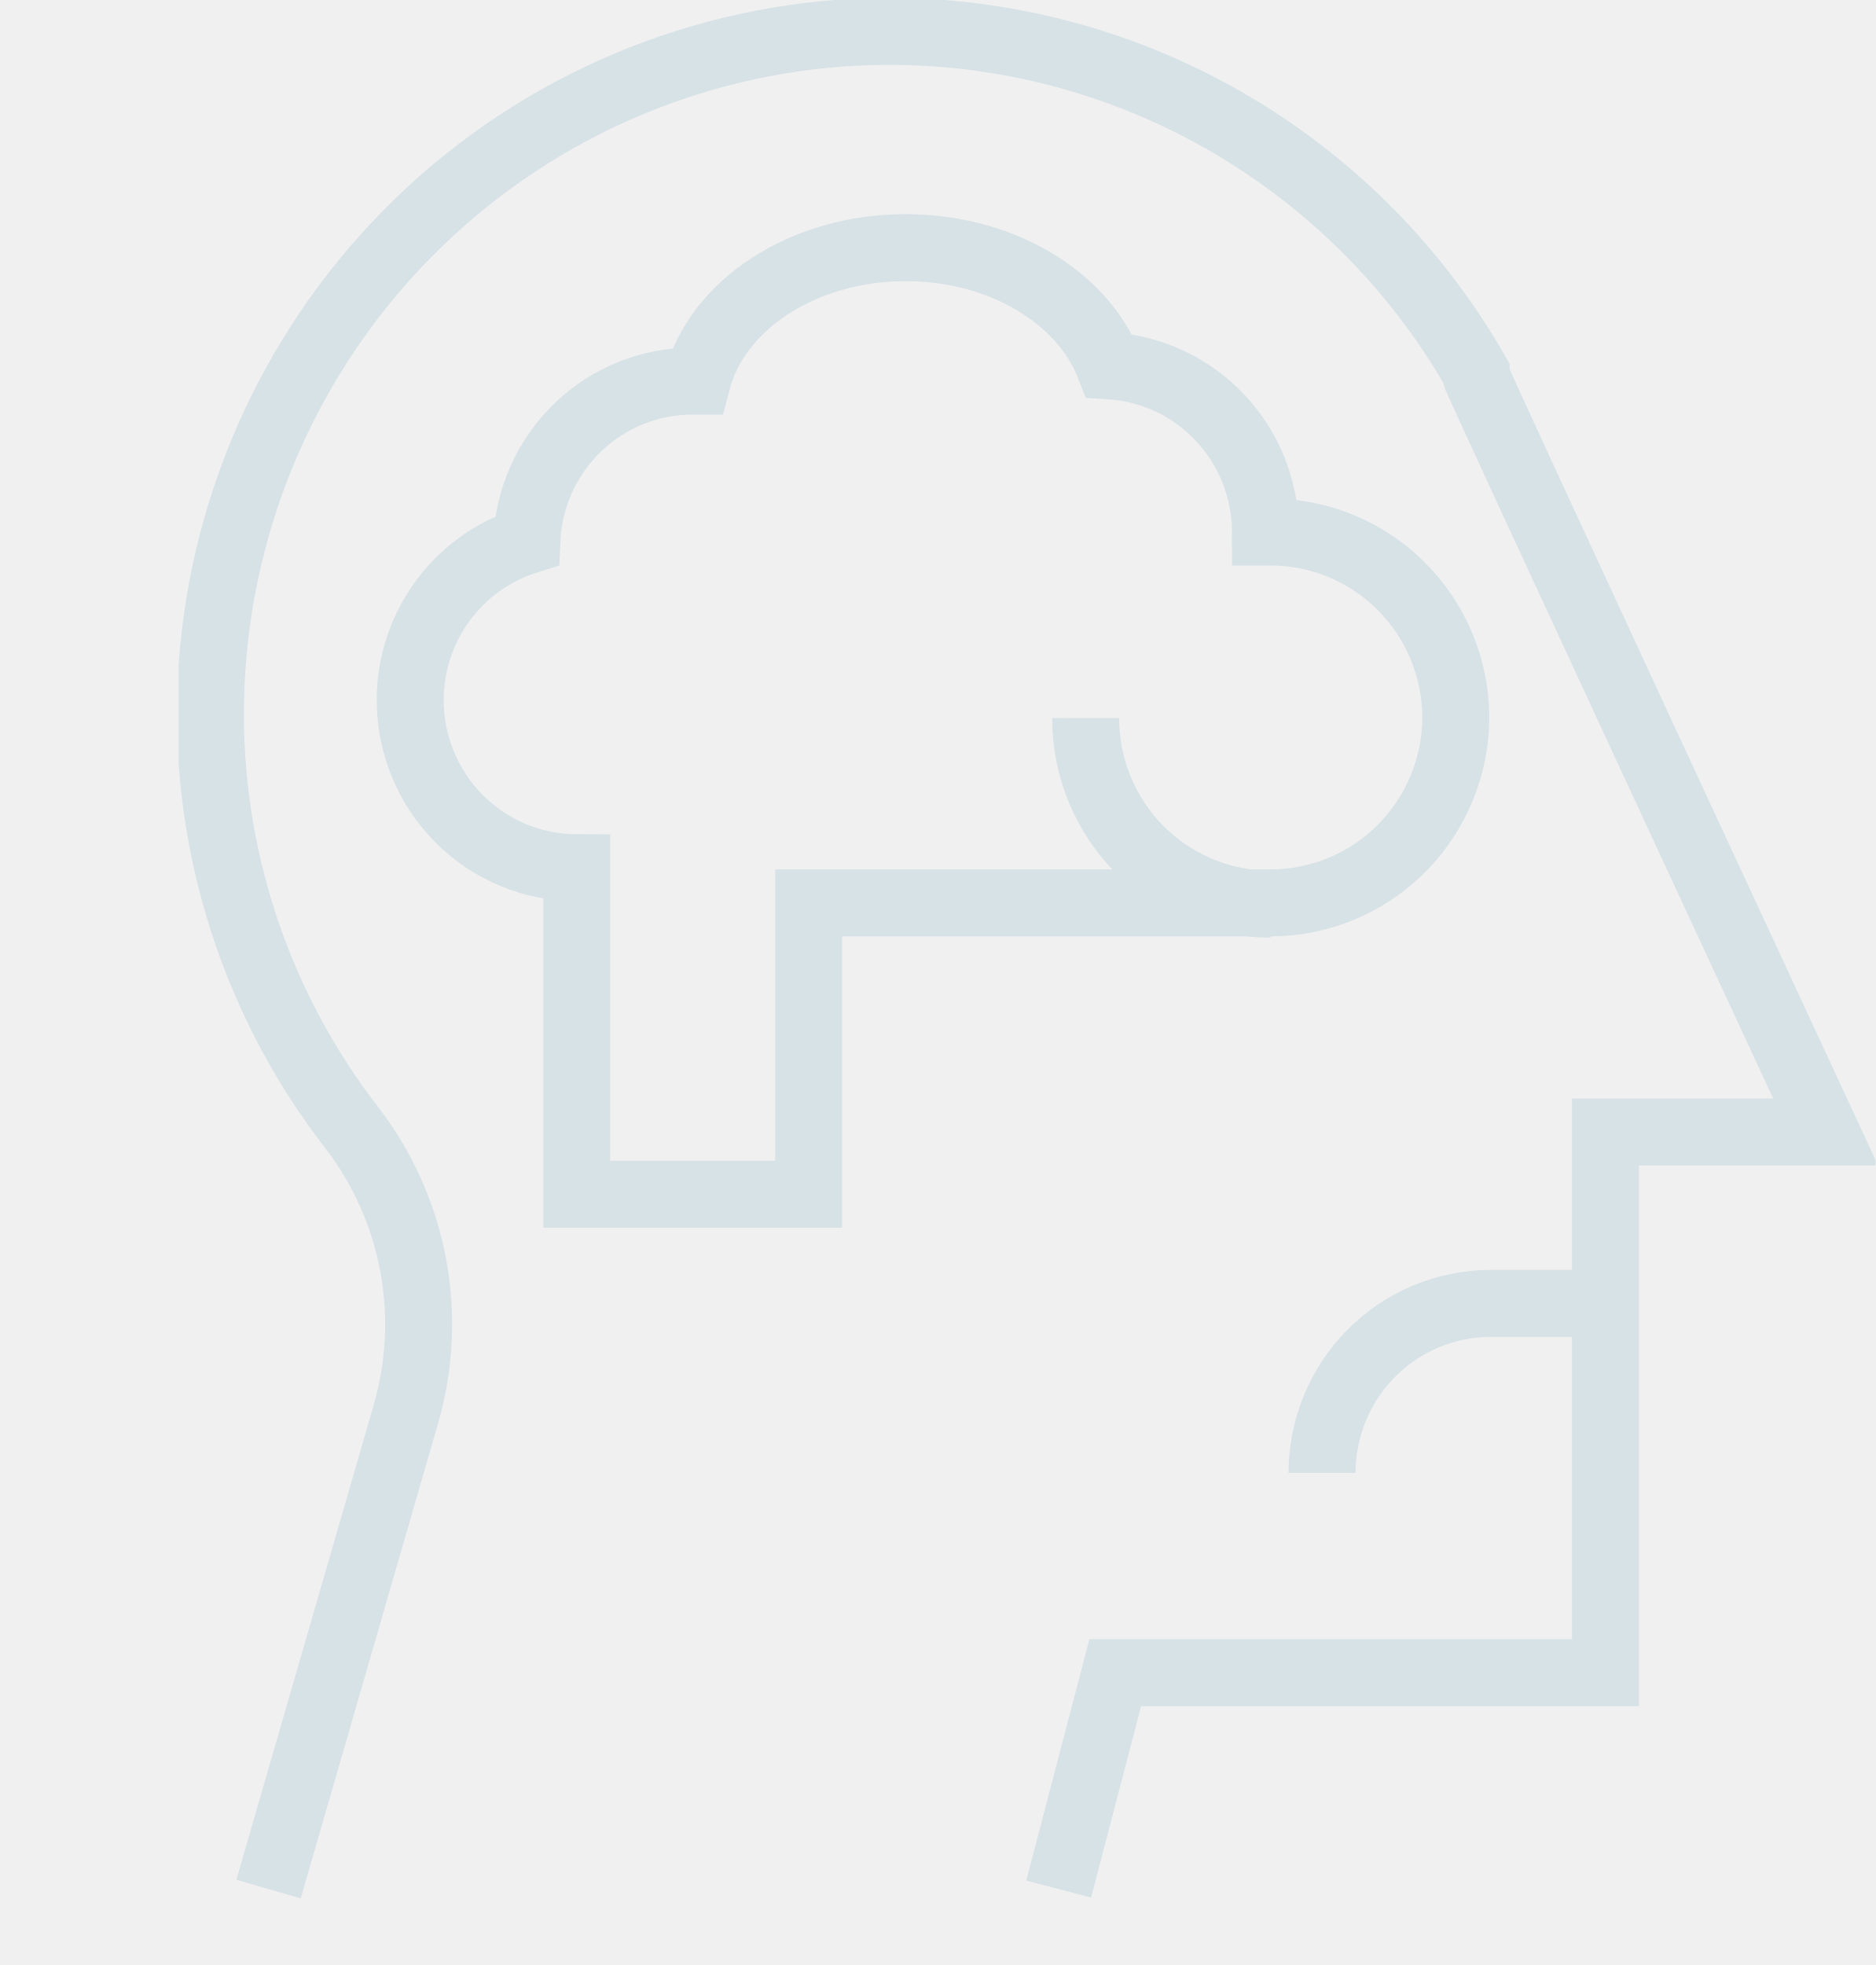
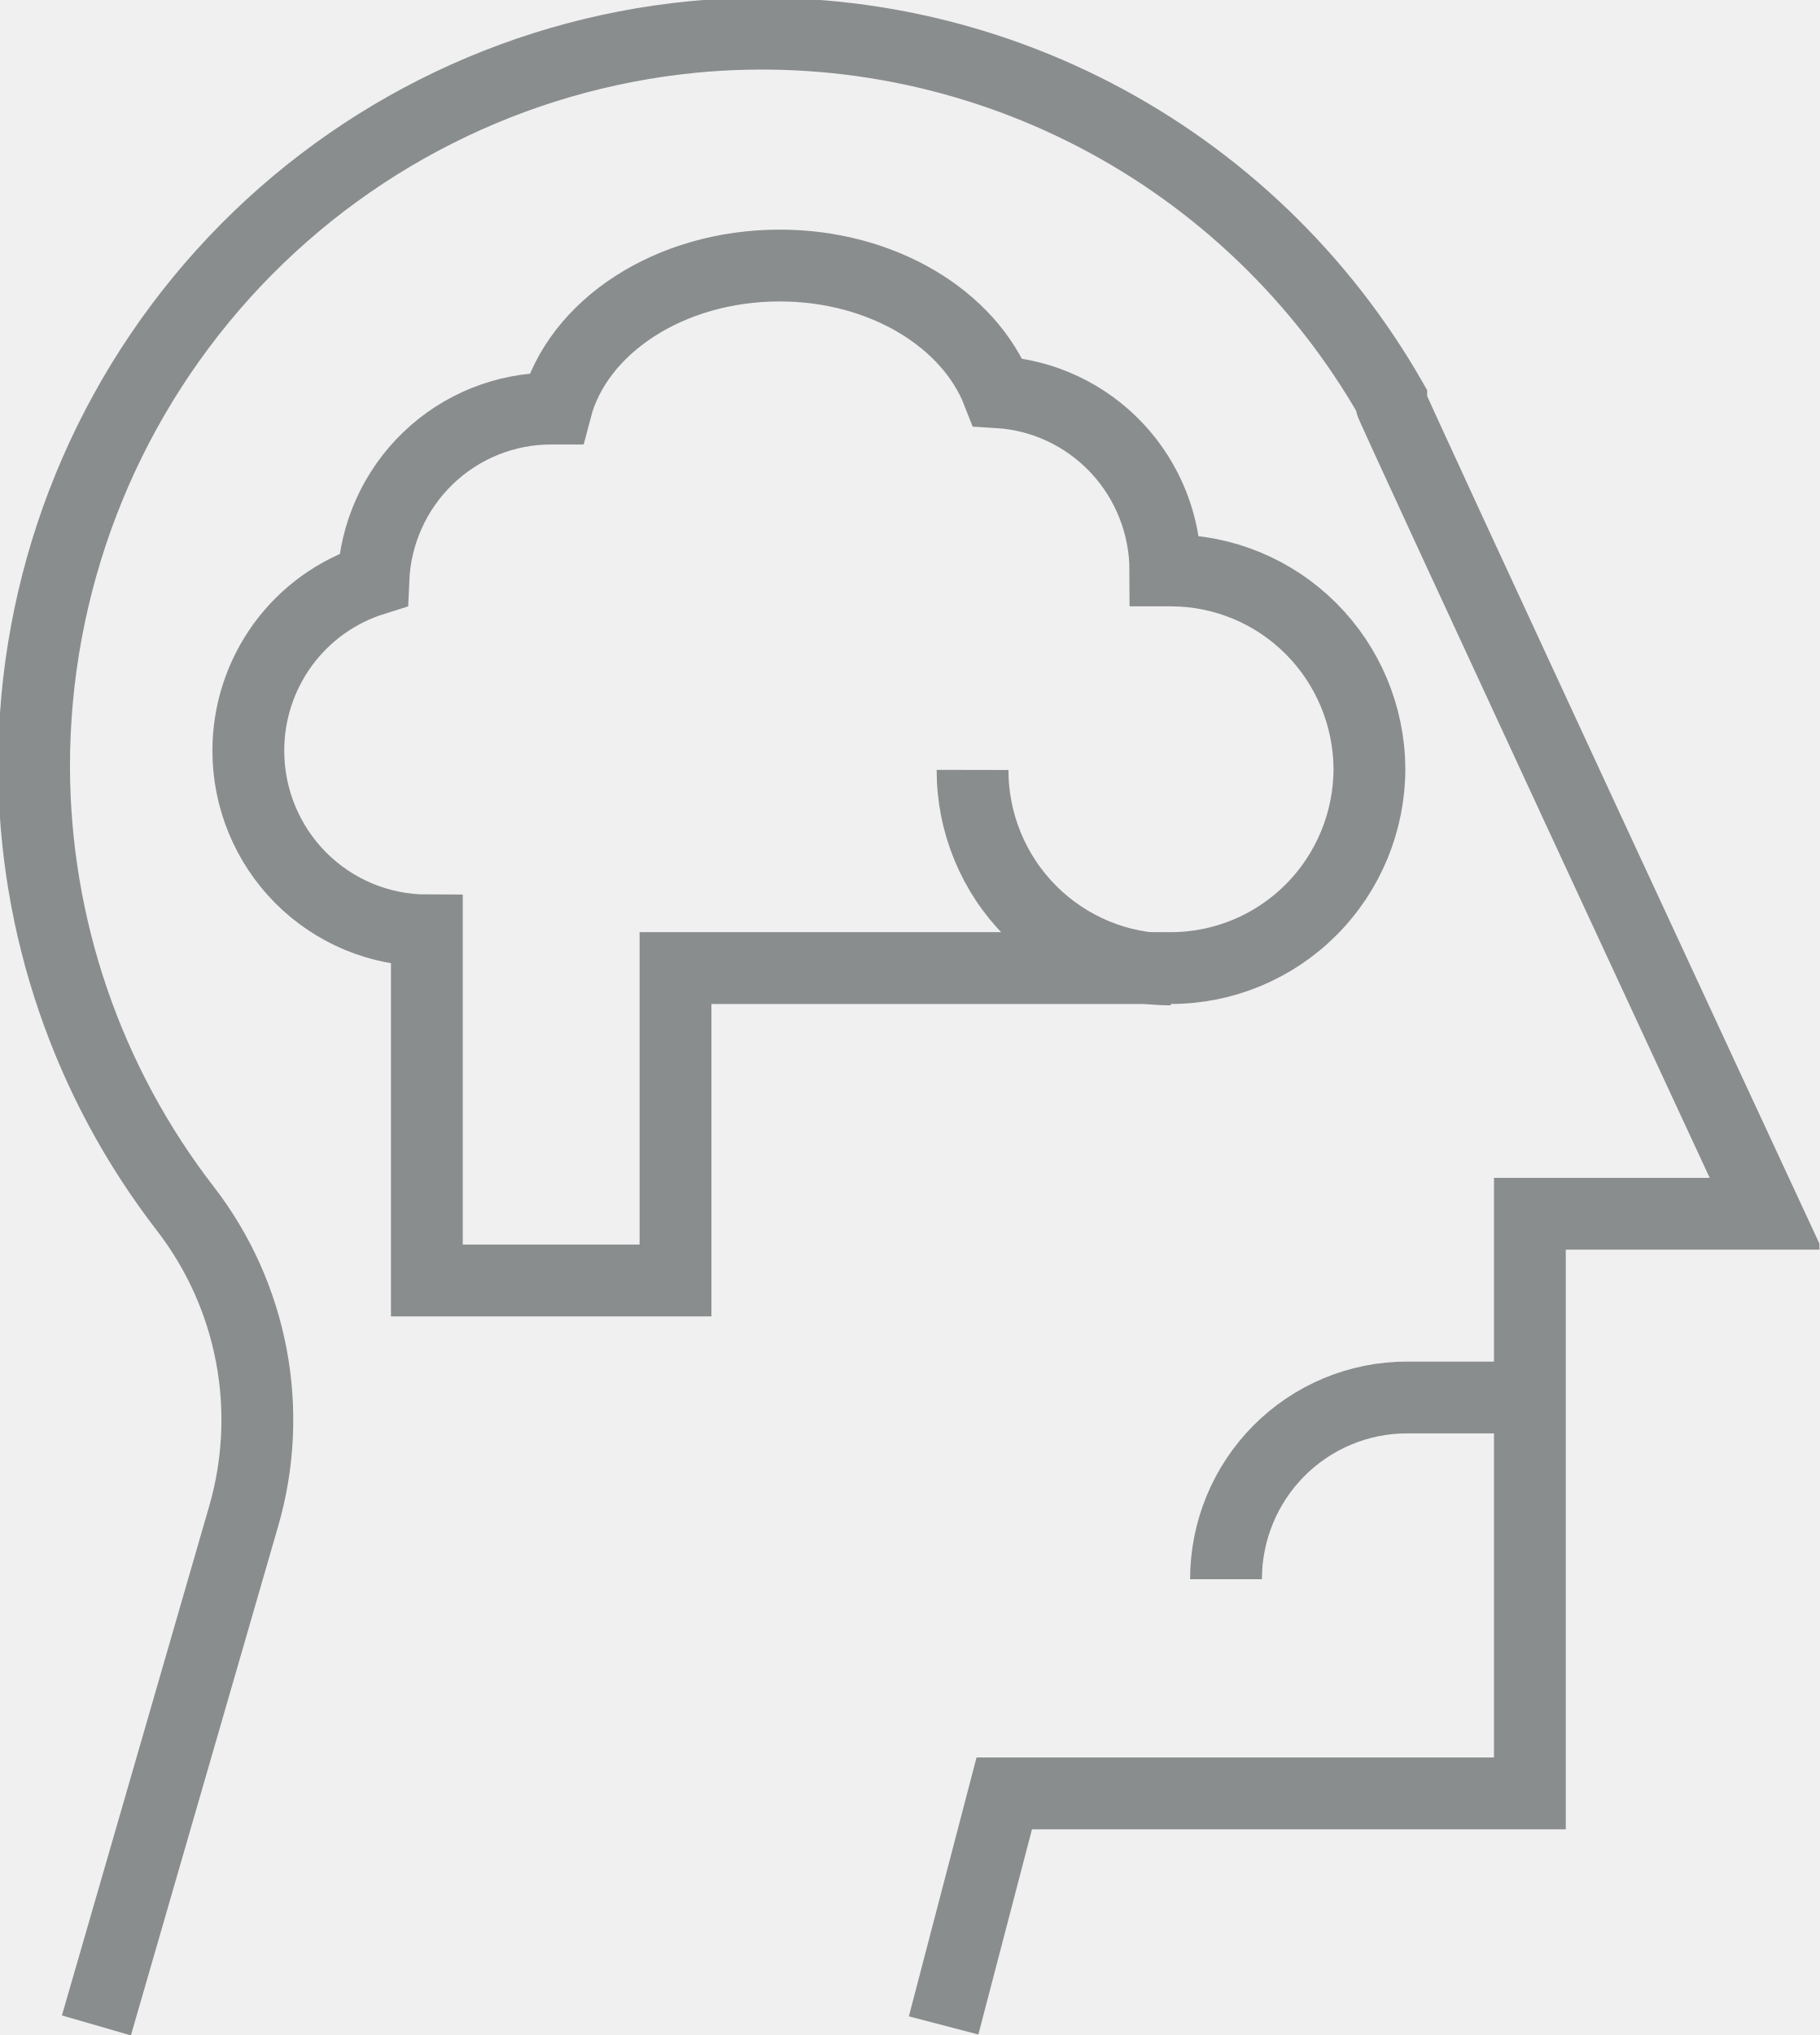
- <svg xmlns="http://www.w3.org/2000/svg" width="84" height="88" viewBox="0 0 84 88" fill="none">
-   <g clip-path="url(#clip0_253_39)">
-     <path d="M47.416 84.6L49.949 74.909H71.905V50.697H81.766C81.766 50.697 65.986 16.708 66.114 16.851V16.694C63.214 11.621 58.921 7.494 53.748 4.807C48.575 2.12 42.74 0.987 36.943 1.544C29.401 2.279 22.403 5.812 17.314 11.452C12.226 17.091 9.412 24.433 9.423 32.045C9.44 38.724 11.662 45.208 15.741 50.483C17.13 52.281 18.075 54.384 18.498 56.62C18.921 58.856 18.81 61.161 18.174 63.346L12.027 84.6" stroke="#D7E2E6" stroke-width="3" stroke-miterlimit="10" />
-     <path d="M59.212 65.962C59.212 63.949 60.008 62.019 61.425 60.595C62.842 59.172 64.764 58.372 66.768 58.372H71.905" stroke="#D7E2E6" stroke-width="3" stroke-miterlimit="10" />
-     <path d="M56.907 23.826H56.679C56.675 21.923 55.949 20.093 54.648 18.709C53.347 17.326 51.57 16.492 49.678 16.38C48.483 13.321 44.855 11.091 40.572 11.091C35.961 11.091 32.119 13.65 31.223 17.066H31.023C29.107 17.064 27.263 17.807 25.879 19.139C24.495 20.471 23.677 22.288 23.596 24.212C22.08 24.688 20.756 25.638 19.816 26.924C18.877 28.21 18.371 29.764 18.373 31.359C18.373 33.346 19.159 35.253 20.556 36.66C21.954 38.066 23.851 38.859 25.83 38.862V38.862V53.484H36.217V40.435H56.907C59.107 40.435 61.217 39.557 62.773 37.994C64.329 36.431 65.203 34.312 65.203 32.102C65.188 29.902 64.307 27.797 62.753 26.247C61.199 24.696 59.097 23.826 56.907 23.826V23.826Z" stroke="#D7E2E6" stroke-width="3" stroke-miterlimit="10" />
-     <path d="M56.907 40.492C55.818 40.492 54.74 40.276 53.734 39.857C52.729 39.438 51.815 38.824 51.046 38.05C50.277 37.276 49.667 36.358 49.252 35.347C48.836 34.336 48.623 33.253 48.625 32.159" stroke="#D7E2E6" stroke-width="3" stroke-miterlimit="10" />
+ <svg xmlns="http://www.w3.org/2000/svg" width="76" height="85" viewBox="0 0 76 85" fill="none">
+   <g clip-path="url(#clip0_253_58)">
+     <path d="M39.416 84.6L41.949 74.909H63.905V50.697H73.766C73.766 50.697 57.986 16.708 58.114 16.851V16.694C55.214 11.621 50.921 7.494 45.748 4.807C40.575 2.12 34.74 0.987 28.943 1.544C21.401 2.279 14.403 5.812 9.314 11.452C4.226 17.091 1.412 24.433 1.423 32.045C1.44 38.724 3.662 45.208 7.741 50.483C9.13 52.281 10.075 54.384 10.498 56.62C10.921 58.856 10.81 61.161 10.174 63.346L4.027 84.6" stroke="#8A8D8E" stroke-width="3" stroke-miterlimit="10" />
+     <path d="M51.212 65.962C51.212 63.949 52.008 62.019 53.425 60.595C54.842 59.172 56.764 58.372 58.768 58.372H63.905" stroke="#8A8D8E" stroke-width="3" stroke-miterlimit="10" />
+     <path d="M48.907 23.826H48.679C48.675 21.923 47.949 20.093 46.648 18.709C45.347 17.326 43.57 16.492 41.678 16.38C40.483 13.321 36.855 11.091 32.572 11.091C27.961 11.091 24.119 13.65 23.223 17.066H23.023C21.107 17.064 19.263 17.807 17.879 19.139C16.495 20.471 15.677 22.288 15.596 24.212C14.08 24.688 12.756 25.638 11.816 26.924C10.877 28.21 10.371 29.764 10.373 31.359C10.373 33.346 11.159 35.253 12.556 36.66C13.954 38.066 15.851 38.859 17.83 38.862V38.862V53.484H28.217V40.435H48.907C51.107 40.435 53.217 39.557 54.773 37.994C56.329 36.431 57.203 34.312 57.203 32.102C57.188 29.902 56.307 27.797 54.753 26.247C53.199 24.696 51.097 23.826 48.907 23.826V23.826Z" stroke="#8A8D8E" stroke-width="3" stroke-miterlimit="10" />
+     <path d="M48.907 40.492C47.818 40.492 46.74 40.276 45.734 39.857C44.729 39.438 43.815 38.824 43.046 38.05C42.277 37.276 41.667 36.358 41.252 35.347C40.836 34.336 40.623 33.253 40.625 32.159" stroke="#8A8D8E" stroke-width="3" stroke-miterlimit="10" />
  </g>
  <defs>
-     <clipPath id="clip0_253_39">
-       <rect width="76" height="85" fill="white" transform="translate(8)" />
+     <clipPath id="clip0_253_58">
+       <rect width="76" height="85" fill="white" />
    </clipPath>
  </defs>
</svg>
